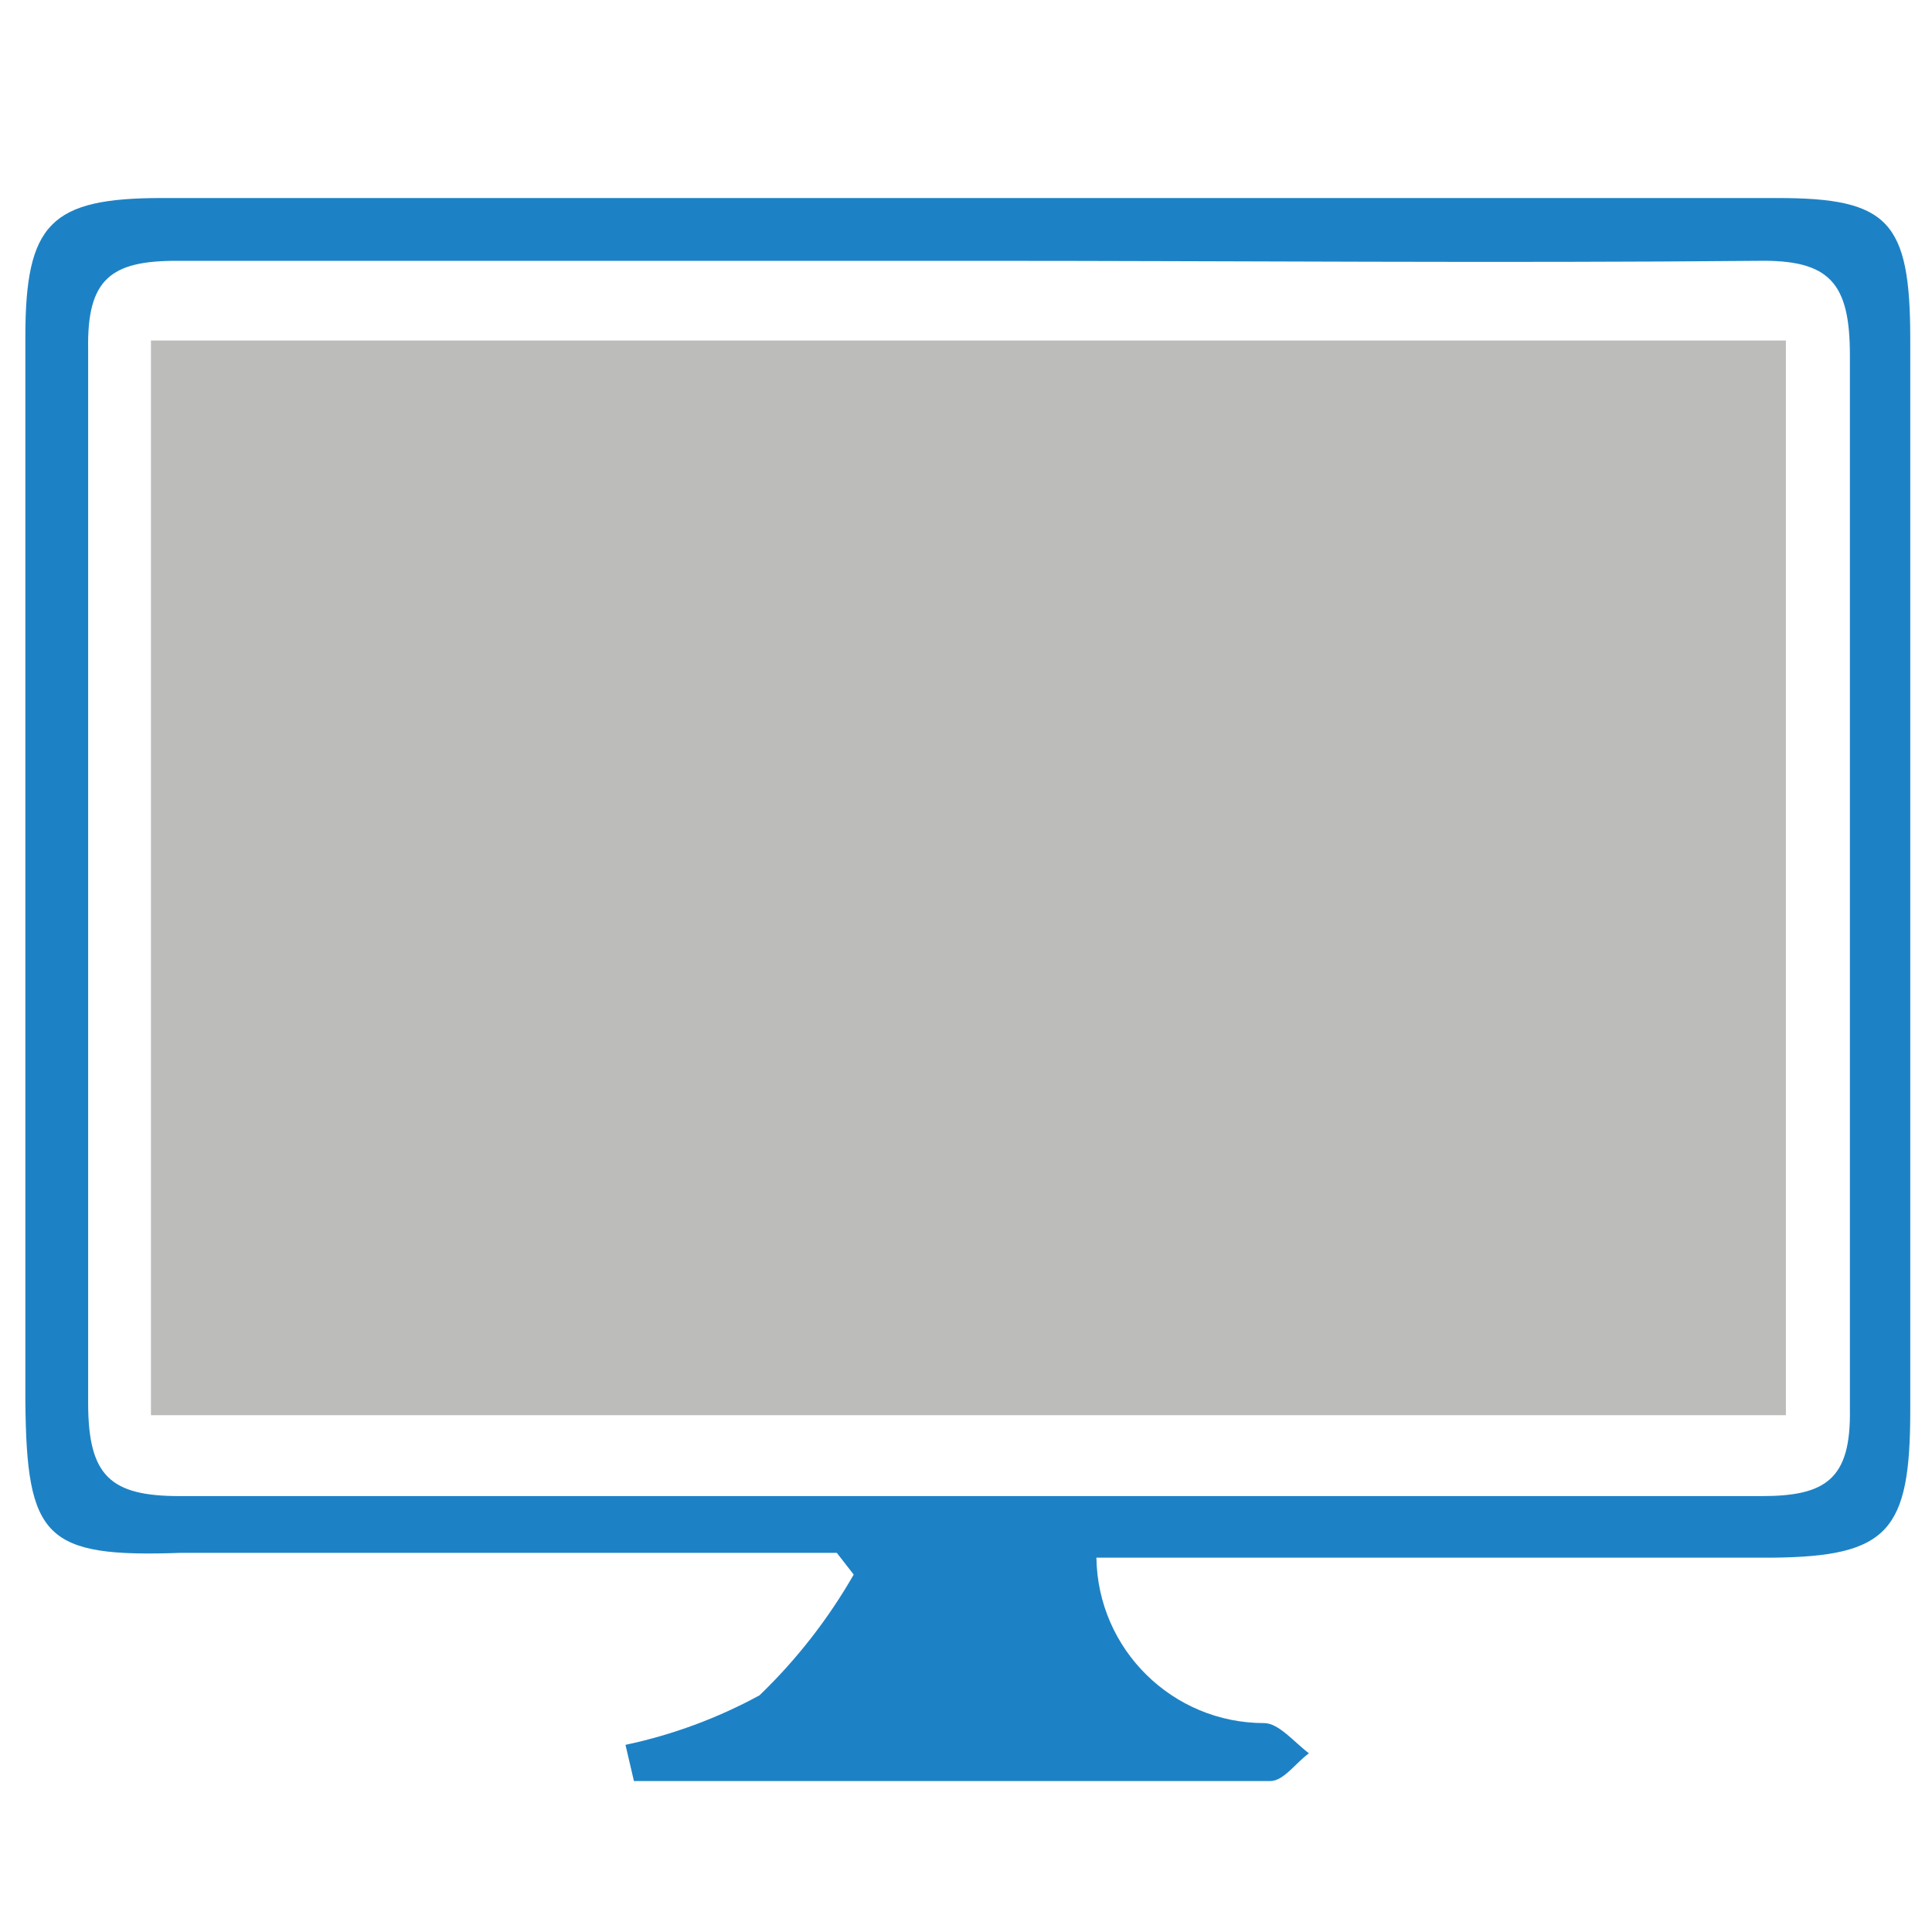
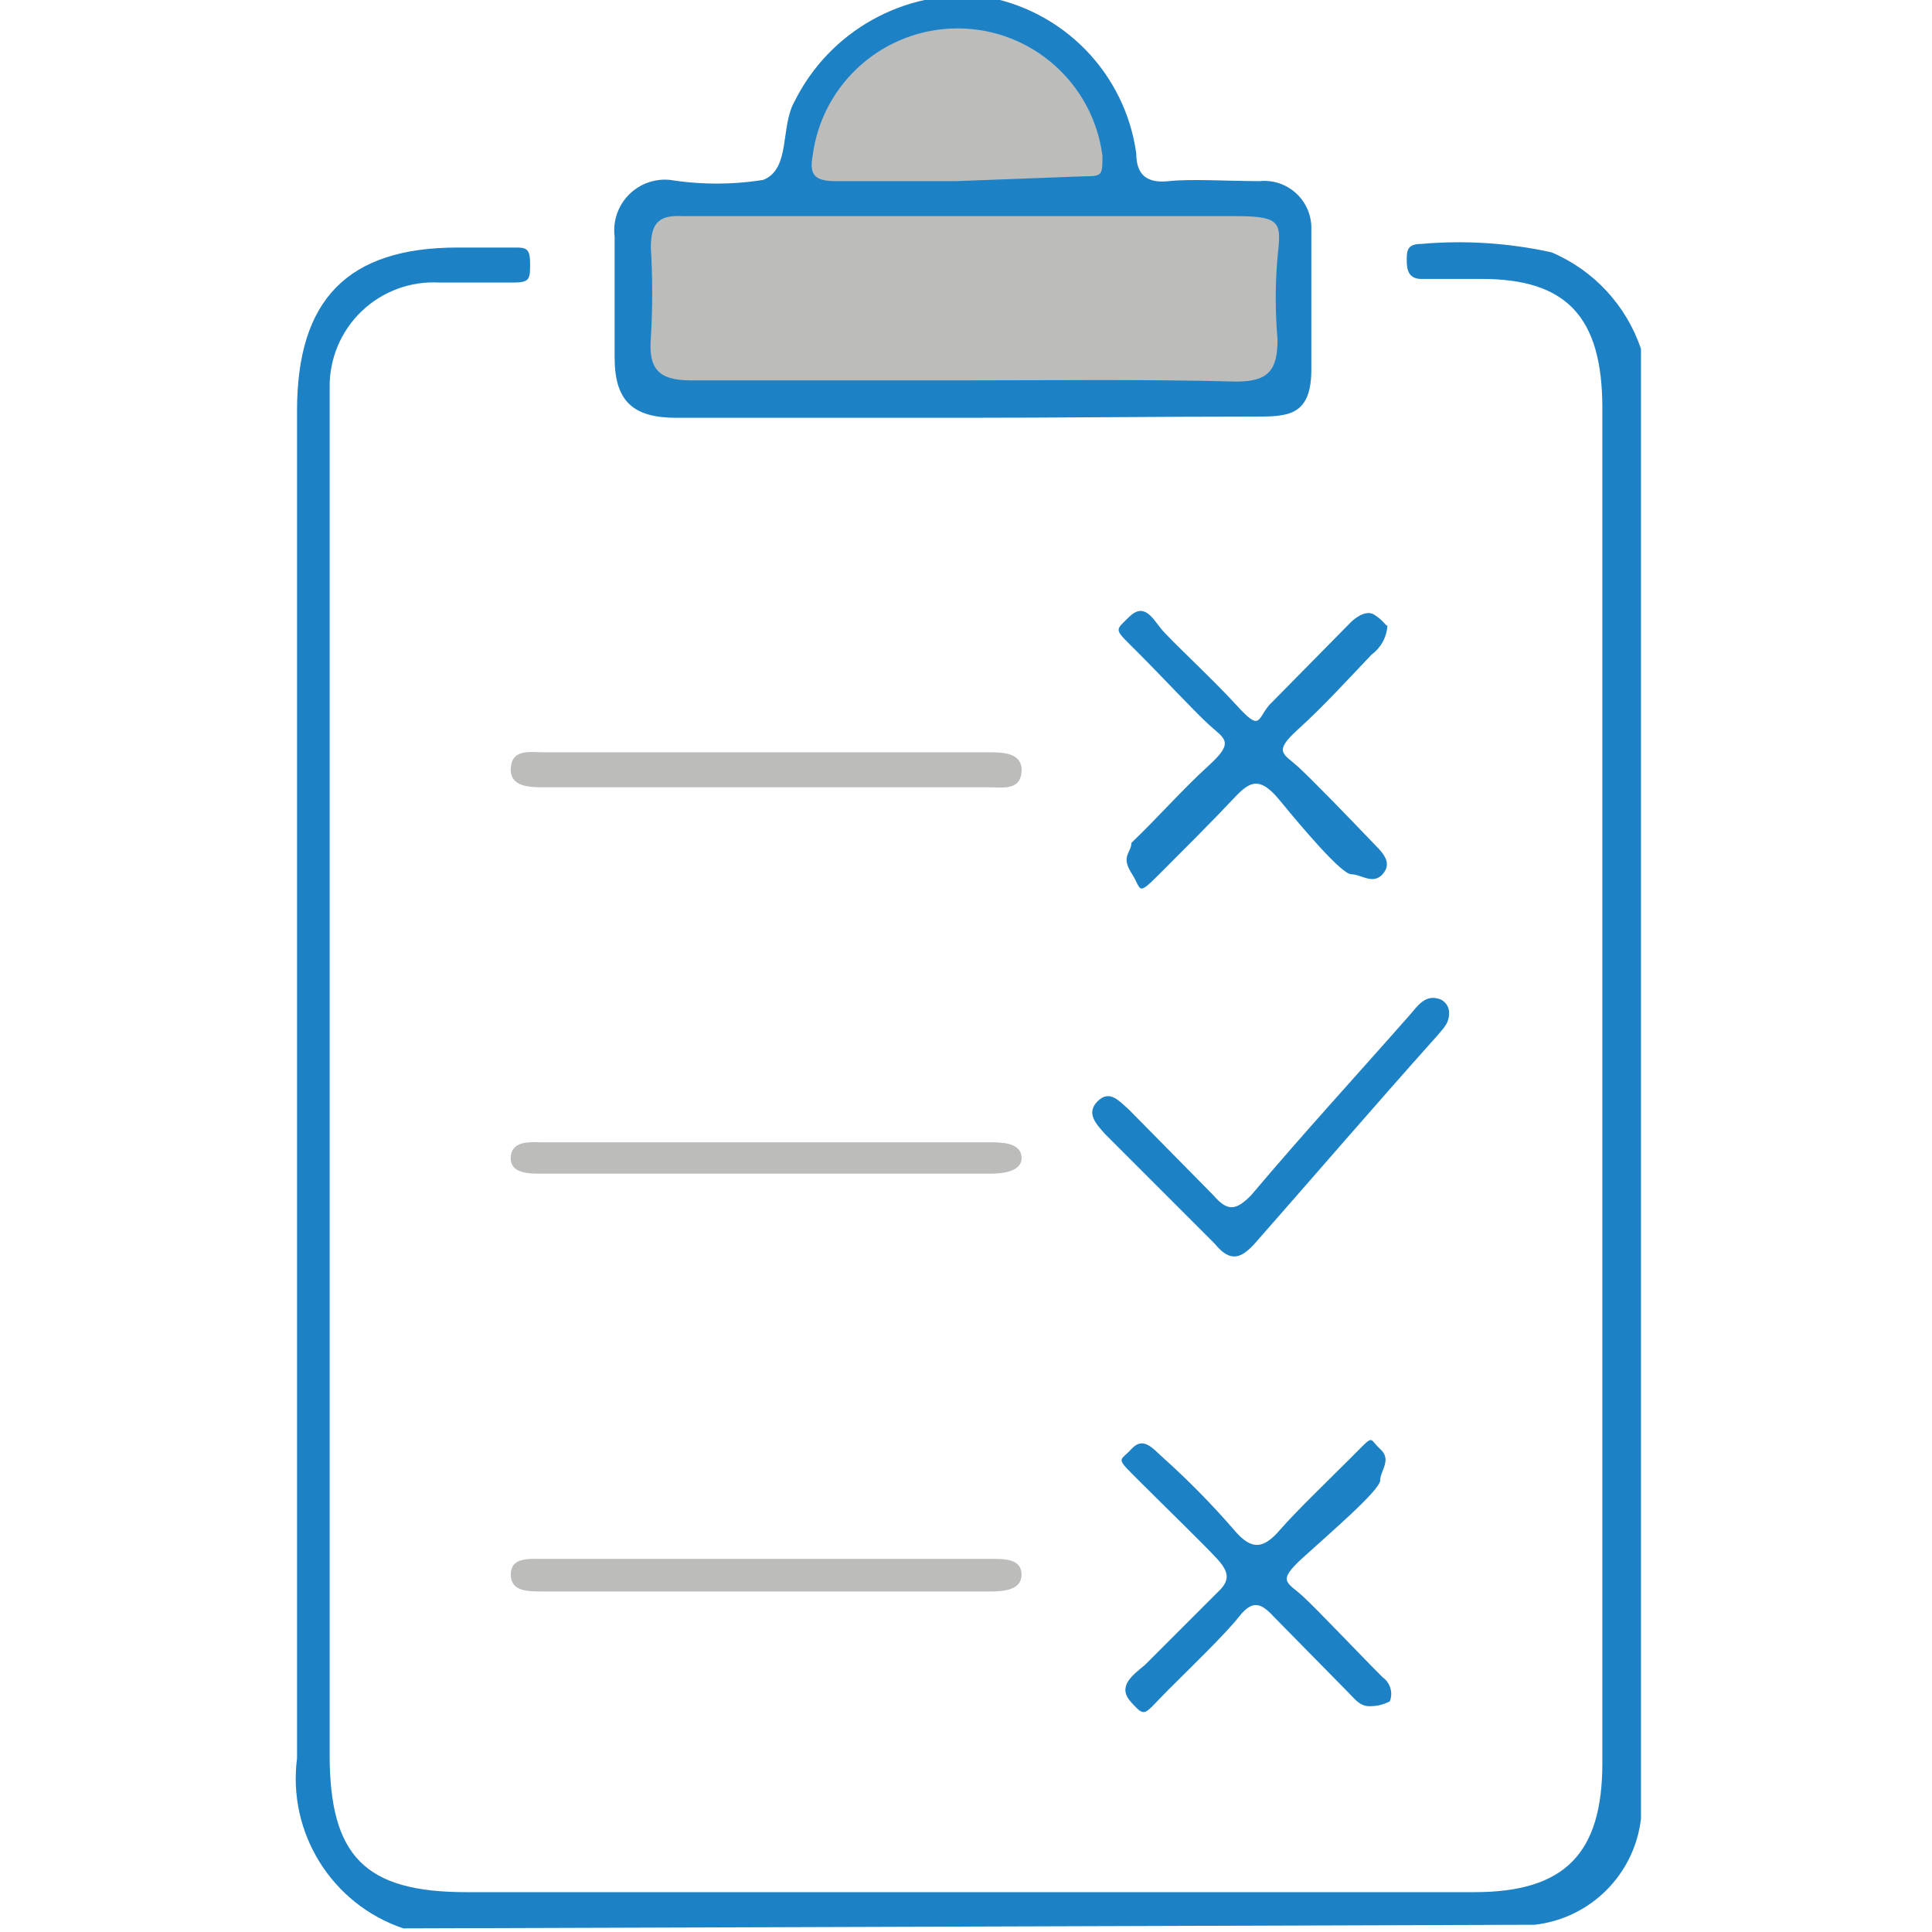
<svg xmlns="http://www.w3.org/2000/svg" id="Calque_1" data-name="Calque 1" viewBox="0 0 16 16">
  <defs>
    <style>.cls-1{fill:#1d82c5;}.cls-2{fill:#bcbcbb;}.cls-3{fill:none;}</style>
  </defs>
-   <path id="desktopp" class="cls-1" d="M9.08,12.9a1.39,1.39,0,0,0,1.39,1.37c.12,0,.25.16.37.25-.11.08-.21.23-.32.23-1.75,0-3.51,0-5.27,0l-.07-.3a4.09,4.09,0,0,0,1.11-.41,4.48,4.48,0,0,0,.78-1l-.14-.18H1.5C.37,12.9.22,12.74.21,11.6V2.79c0-.94.21-1.15,1.13-1.15H14.72c.92,0,1.1.19,1.1,1.17v8.87c0,1-.18,1.21-1.14,1.22H9.08Zm-1-10.74c-2.2,0-4.41,0-6.62,0-.54,0-.74.15-.73.73q0,4.37,0,8.73c0,.61.19.77.76.77q6.56,0,13.1,0c.53,0,.74-.14.73-.72q0-4.38,0-8.73c0-.6-.17-.79-.76-.78C12.41,2.18,10.25,2.16,8.09,2.16Z" />
-   <rect id="Rectangle_65" data-name="Rectangle 65" class="cls-2" x="1.25" y="2.82" width="13.54" height="8.9" />
+   <path class="cls-1" d="M3.34,16a1.31,1.31,0,0,1-.88-1.41c0-3.72,0-7.44,0-11.16,0-.92.42-1.35,1.33-1.35h.47c.09,0,.13,0,.13.13s0,.16-.14.16H3.64a.86.86,0,0,0-.91.87V14.56c0,.84.29,1.14,1.13,1.14h8.35c.75,0,1.06-.32,1.06-1.07V3.41c0-.76-.3-1.07-1-1.07h-.5c-.1,0-.12-.07-.12-.15s0-.14.12-.14a3.56,3.56,0,0,1,1.08.07,1.33,1.33,0,0,1,.74.8V15.09a1,1,0,0,1-.88.88Z" transform="translate(0 -0.03)" />
+   <path class="cls-1" d="M8,3.49H5.6c-.36,0-.51-.14-.51-.5s0-.65,0-1a.42.42,0,0,1,.46-.47,2.46,2.46,0,0,0,.77,0c.23-.09.14-.44.26-.65A1.58,1.58,0,0,1,8.14,0,1.53,1.53,0,0,1,9.41,1.3c0,.18.09.25.27.23s.5,0,.75,0a.39.39,0,0,1,.43.4c0,.39,0,.77,0,1.16s-.2.39-.47.39C9.58,3.48,8.78,3.49,8,3.49Z" transform="translate(0 -0.03)" />
+   <path class="cls-1" d="M11.34,14.16c-.08,0-.12-.06-.18-.12l-.61-.62c-.11-.12-.18-.14-.29,0s-.39.41-.59.61-.18.23-.3.1,0-.22.11-.31l.6-.6c.11-.1.1-.17,0-.28s-.43-.43-.64-.64-.17-.16-.07-.27.18,0,.26.07a6.69,6.69,0,0,1,.59.6c.15.18.25.15.38,0s.39-.4.59-.6.14-.16.24-.07,0,.18,0,.26-.42.44-.64.64-.13.2,0,.32.44.45.66.67a.17.17,0,0,1,.06.2C11.45,14.15,11.4,14.16,11.34,14.16Z" transform="translate(0 -0.03)" />
+   <path class="cls-1" d="M11.49,5.21a.32.32,0,0,1-.13.24c-.2.21-.4.43-.61.62s-.12.2,0,.31.43.43.64.65c.07.07.14.15.06.24s-.18,0-.26,0-.41-.39-.59-.61-.26-.15-.4,0-.39.4-.59.6-.15.14-.24,0,0-.17,0-.25c.22-.21.42-.44.64-.64s.13-.22,0-.34-.39-.4-.59-.6-.19-.17-.07-.29.19,0,.26.09.43.42.63.64.17.12.27,0l.68-.69s.11-.11.19-.06S11.48,5.22,11.49,5.21Z" transform="translate(0 -0.03)" />
+   <path class="cls-2" d="M6.35,6.55H4.51c-.12,0-.29,0-.28-.16s.16-.13.27-.13H8.18c.12,0,.29,0,.28.16s-.16.13-.27.13Z" transform="translate(0 -0.03)" />
+   <path class="cls-1" d="M12,8.43c0,.08-.06.13-.1.18-.51.57-1,1.14-1.51,1.72-.11.12-.2.16-.33,0l-.91-.91c-.07-.08-.16-.17-.06-.27s.18,0,.26.07l.7.71c.12.14.19.12.31,0,.43-.51.88-1,1.32-1.5.06-.07.12-.16.23-.13A.12.12,0,0,1,12,8.43Z" transform="translate(0 -0.03)" />
+   <path class="cls-2" d="M6.36,13.21H4.49c-.12,0-.26,0-.26-.14s.14-.13.24-.13H8.22c.1,0,.24,0,.24.13s-.15.14-.26.14Z" transform="translate(0 -0.03)" />
+   <path class="cls-2" d="M6.34,9.49H8.19c.1,0,.26,0,.27.12s-.15.14-.26.14H4.49c-.11,0-.27,0-.26-.14s.17-.12.27-.12Z" transform="translate(0 -0.03)" />
+   <path class="cls-2" d="M8,3.18c-.76,0-1.52,0-2.28,0-.27,0-.35-.1-.33-.35a6.26,6.26,0,0,0,0-.75c0-.22.08-.27.27-.26H9.11c.38,0,.75,0,1.13,0s.37.06.34.34a3.88,3.88,0,0,0,0,.68c0,.25-.07.35-.34.35C9.49,3.17,8.73,3.18,8,3.18Z" transform="translate(0 -0.03)" />
+   <path class="cls-2" d="M7.92,1.53c-.34,0-.67,0-1,0-.17,0-.22-.05-.19-.21a1.21,1.21,0,0,1,2.4,0c0,.16,0,.17-.15.17Z" transform="translate(0 -0.03)" />
  <rect class="cls-3" width="16" height="16" />
</svg>
